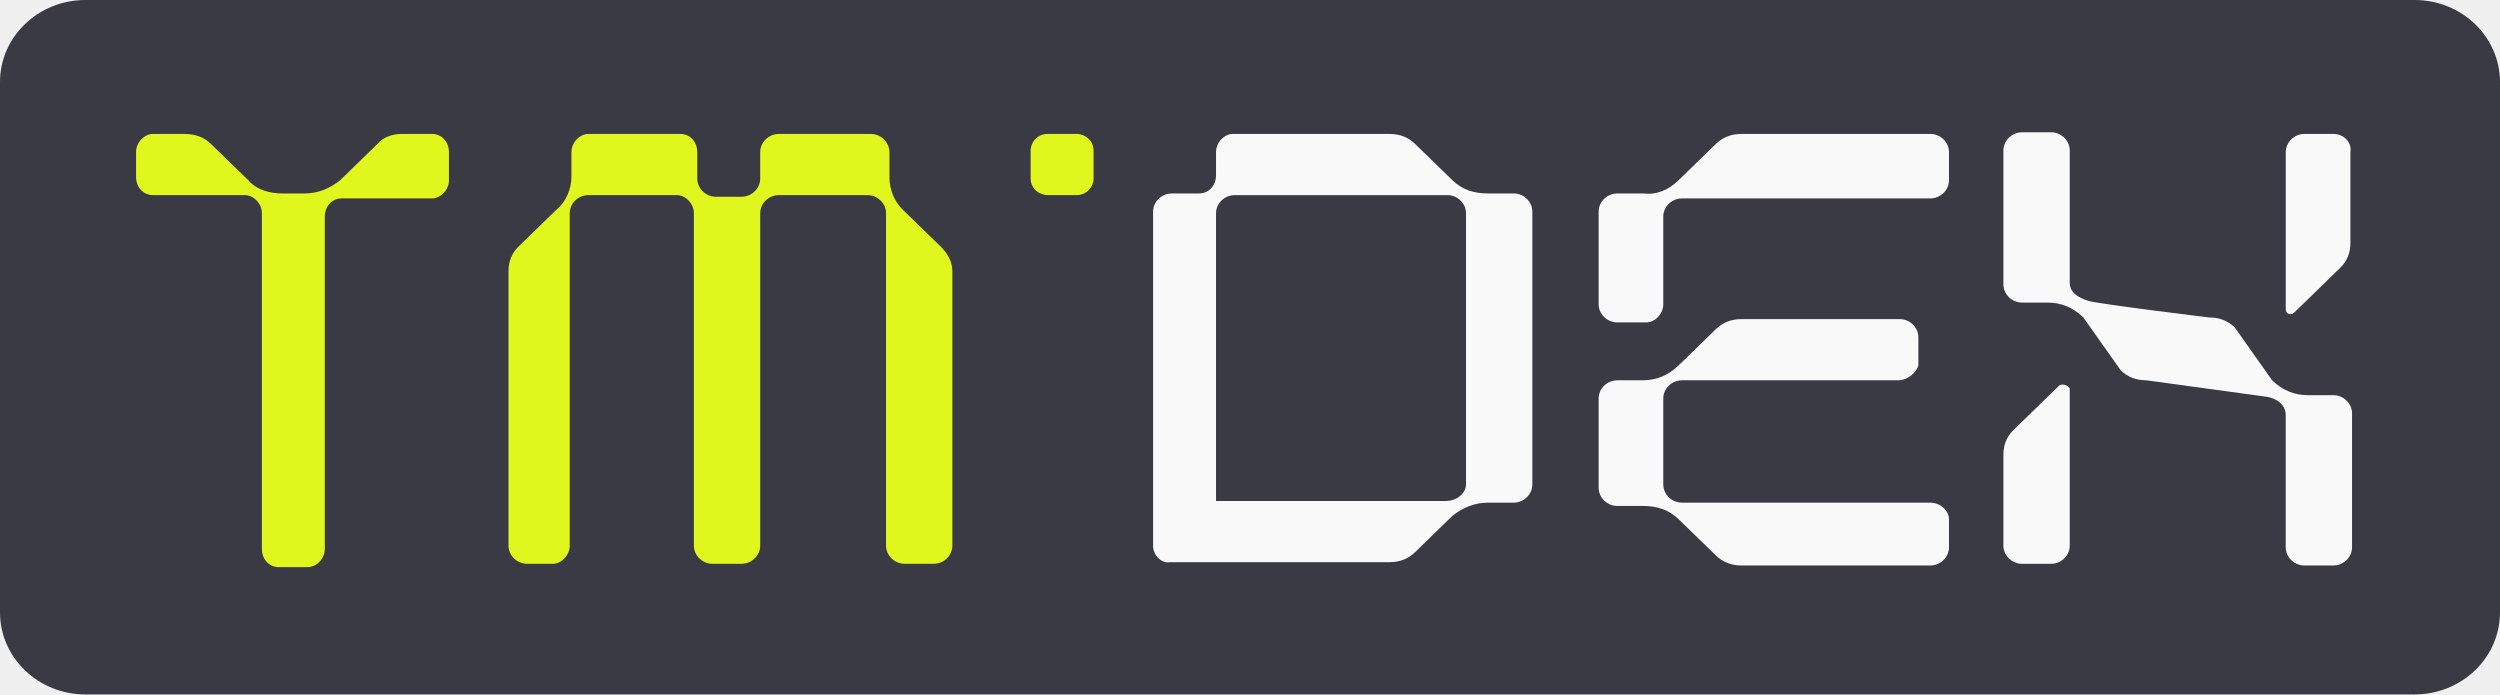
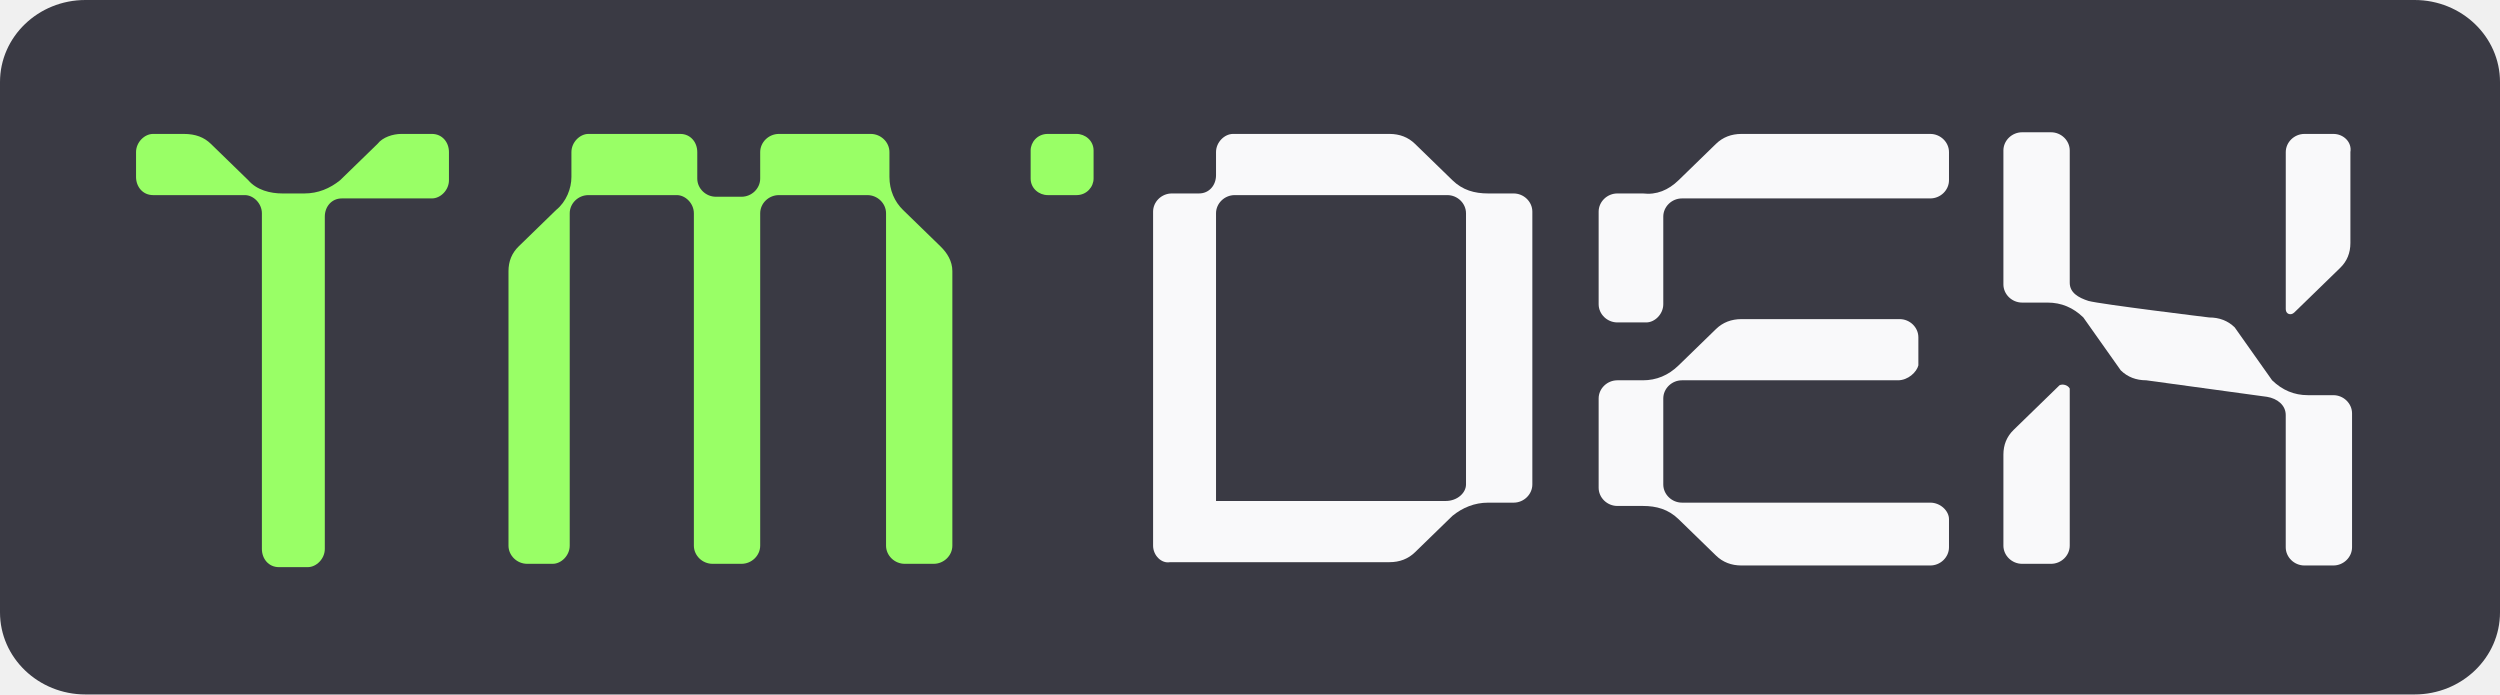
<svg xmlns="http://www.w3.org/2000/svg" width="144" height="40" viewBox="0 0 144 40" fill="none">
  <g clip-path="url(#clip0_5457_12228)">
    <path d="M139.079 0H4.921C2.203 0 0 2.117 0 4.728V35.272C0 37.883 2.203 40 4.921 40H139.079C141.797 40 144 37.883 144 35.272V4.728C144 2.117 141.797 0 139.079 0Z" fill="#3A3A44" />
-     <path d="M23.118 7.714H24.881C25.469 7.714 25.86 8.191 25.86 8.762V10.381C25.86 10.953 25.371 11.429 24.881 11.429H19.689C19.101 11.429 18.709 11.905 18.709 12.476V31.619C18.709 32.191 18.22 32.667 17.73 32.667H16.064C15.477 32.667 15.085 32.191 15.085 31.619V12.286C15.085 11.714 14.595 11.238 14.105 11.238H8.816C8.228 11.238 7.836 10.762 7.836 10.191V8.762C7.836 8.191 8.326 7.714 8.816 7.714H10.579C11.264 7.714 11.754 7.905 12.146 8.286L14.301 10.381C14.791 10.953 15.575 11.143 16.26 11.143H17.534C18.318 11.143 19.003 10.857 19.591 10.381L21.746 8.286C22.04 7.905 22.628 7.714 23.118 7.714Z" fill="#DFF71C" />
-     <path d="M54.856 31.429C54.856 32 54.367 32.476 53.779 32.476H52.114C51.526 32.476 51.036 32 51.036 31.429V12.286C51.036 11.714 50.546 11.238 49.959 11.238H44.865C44.277 11.238 43.787 11.714 43.787 12.286V31.429C43.787 32 43.297 32.476 42.709 32.476H41.044C40.456 32.476 39.967 32 39.967 31.429V12.286C39.967 11.714 39.477 11.238 38.987 11.238H33.893C33.305 11.238 32.816 11.714 32.816 12.286V31.429C32.816 32 32.326 32.476 31.836 32.476H30.367C29.779 32.476 29.289 32 29.289 31.429V15.619C29.289 15.048 29.485 14.572 29.877 14.191L32.032 12.095C32.62 11.619 32.914 10.857 32.914 10.191V8.762C32.914 8.191 33.403 7.714 33.893 7.714H39.183C39.771 7.714 40.163 8.191 40.163 8.762V10.286C40.163 10.857 40.652 11.333 41.24 11.333H42.709C43.297 11.333 43.787 10.857 43.787 10.286V8.762C43.787 8.191 44.277 7.714 44.865 7.714H50.154C50.742 7.714 51.232 8.191 51.232 8.762V10.191C51.232 10.953 51.526 11.619 52.016 12.095L54.171 14.191C54.562 14.572 54.856 15.048 54.856 15.619V31.429Z" fill="#DFF71C" />
-     <path d="M59.365 8.667V10.286C59.365 10.857 59.855 11.238 60.345 11.238H62.01C62.598 11.238 62.99 10.762 62.99 10.286V8.667C62.99 8.095 62.5 7.714 62.01 7.714H60.345C59.757 7.714 59.365 8.191 59.365 8.667Z" fill="#DFF71C" />
+     <path d="M23.118 7.714H24.881C25.469 7.714 25.86 8.191 25.86 8.762V10.381C25.86 10.953 25.371 11.429 24.881 11.429H19.689C19.101 11.429 18.709 11.905 18.709 12.476V31.619C18.709 32.191 18.22 32.667 17.73 32.667H16.064C15.477 32.667 15.085 32.191 15.085 31.619V12.286C15.085 11.714 14.595 11.238 14.105 11.238H8.816C8.228 11.238 7.836 10.762 7.836 10.191V8.762C7.836 8.191 8.326 7.714 8.816 7.714H10.579C11.264 7.714 11.754 7.905 12.146 8.286L14.301 10.381C14.791 10.953 15.575 11.143 16.26 11.143H17.534C18.318 11.143 19.003 10.857 19.591 10.381L21.746 8.286C22.04 7.905 22.628 7.714 23.118 7.714Z" fill="#99FF66" />
+     <path d="M54.856 31.429C54.856 32 54.367 32.476 53.779 32.476H52.114C51.526 32.476 51.036 32 51.036 31.429V12.286C51.036 11.714 50.546 11.238 49.959 11.238H44.865C44.277 11.238 43.787 11.714 43.787 12.286V31.429C43.787 32 43.297 32.476 42.709 32.476H41.044C40.456 32.476 39.967 32 39.967 31.429V12.286C39.967 11.714 39.477 11.238 38.987 11.238H33.893C33.305 11.238 32.816 11.714 32.816 12.286V31.429C32.816 32 32.326 32.476 31.836 32.476H30.367C29.779 32.476 29.289 32 29.289 31.429V15.619C29.289 15.048 29.485 14.572 29.877 14.191L32.032 12.095C32.62 11.619 32.914 10.857 32.914 10.191V8.762C32.914 8.191 33.403 7.714 33.893 7.714H39.183C39.771 7.714 40.163 8.191 40.163 8.762V10.286C40.163 10.857 40.652 11.333 41.24 11.333H42.709C43.297 11.333 43.787 10.857 43.787 10.286V8.762C43.787 8.191 44.277 7.714 44.865 7.714H50.154C50.742 7.714 51.232 8.191 51.232 8.762V10.191C51.232 10.953 51.526 11.619 52.016 12.095L54.171 14.191C54.562 14.572 54.856 15.048 54.856 15.619V31.429Z" fill="#99FF66" />
+     <path d="M59.365 8.667V10.286C59.365 10.857 59.855 11.238 60.345 11.238H62.01C62.598 11.238 62.99 10.762 62.99 10.286V8.667C62.99 8.095 62.5 7.714 62.01 7.714H60.345C59.757 7.714 59.365 8.191 59.365 8.667Z" fill="#99FF66" />
    <path d="M66.418 31.429V12.191C66.418 11.619 66.908 11.143 67.496 11.143H69.063C69.651 11.143 70.043 10.667 70.043 10.095V8.762C70.043 8.191 70.532 7.714 71.022 7.714H80.034C80.622 7.714 81.112 7.905 81.504 8.286L83.659 10.381C84.246 10.953 84.932 11.143 85.716 11.143H87.185C87.773 11.143 88.263 11.619 88.263 12.191V27.905C88.263 28.476 87.773 28.953 87.185 28.953H85.716C84.932 28.953 84.246 29.238 83.659 29.714L81.504 31.81C81.112 32.191 80.622 32.381 80.034 32.381H67.398C66.908 32.476 66.418 32 66.418 31.429ZM84.442 27.905V12.286C84.442 11.714 83.953 11.238 83.365 11.238H71.12C70.532 11.238 70.043 11.714 70.043 12.286V28.857H83.267C83.953 28.857 84.442 28.381 84.442 27.905Z" fill="#F9F9FA" />
    <path d="M96.686 10.381L98.841 8.286C99.233 7.905 99.723 7.714 100.311 7.714H111.184C111.772 7.714 112.262 8.191 112.262 8.762V10.381C112.262 10.953 111.772 11.429 111.184 11.429H96.882C96.294 11.429 95.805 11.905 95.805 12.476V17.524C95.805 18.095 95.315 18.572 94.825 18.572H93.16C92.572 18.572 92.082 18.095 92.082 17.524V12.191C92.082 11.619 92.572 11.143 93.16 11.143H94.629C95.413 11.238 96.098 10.953 96.686 10.381ZM109.323 21.905H96.882C96.294 21.905 95.805 22.381 95.805 22.952V27.905C95.805 28.476 96.294 28.952 96.882 28.952H111.184C111.772 28.952 112.262 29.429 112.262 29.905V31.524C112.262 32.095 111.772 32.572 111.184 32.572H100.311C99.723 32.572 99.233 32.381 98.841 32L96.686 29.905C96.098 29.333 95.413 29.143 94.629 29.143H93.16C92.572 29.143 92.082 28.667 92.082 28.095V22.952C92.082 22.381 92.572 21.905 93.16 21.905H94.629C95.413 21.905 96.098 21.619 96.686 21.048L98.841 18.953C99.233 18.572 99.723 18.381 100.311 18.381H109.421C110.009 18.381 110.498 18.857 110.498 19.429V21.048C110.4 21.429 109.911 21.905 109.323 21.905Z" fill="#F9F9FA" />
    <path d="M134.401 22.762H132.931C132.148 22.762 131.462 22.476 130.874 21.905L128.719 18.857C128.327 18.476 127.837 18.286 127.25 18.286C127.25 18.286 120.98 17.524 120.294 17.333C119.707 17.143 119.217 16.857 119.217 16.286V8.667C119.217 8.095 118.727 7.619 118.139 7.619H116.474C115.886 7.619 115.396 8.095 115.396 8.667V16.381C115.396 16.953 115.886 17.429 116.474 17.429H117.943C118.727 17.429 119.413 17.714 120.001 18.286L122.156 21.333C122.547 21.714 123.037 21.905 123.625 21.905L130.58 22.857C131.168 22.953 131.658 23.333 131.658 23.905V31.524C131.658 32.095 132.148 32.572 132.735 32.572H134.401C134.988 32.572 135.478 32.095 135.478 31.524V23.81C135.478 23.238 134.988 22.762 134.401 22.762Z" fill="#F9F9FA" />
    <path d="M134.403 7.714H132.738C132.15 7.714 131.66 8.191 131.66 8.762V17.81C131.66 18.095 131.954 18.191 132.15 18L134.795 15.429C135.187 15.048 135.383 14.572 135.383 14V8.762C135.481 8.191 134.991 7.714 134.403 7.714Z" fill="#F9F9FA" />
    <path d="M118.629 22.19L115.984 24.762C115.592 25.143 115.396 25.619 115.396 26.19V31.428C115.396 32 115.886 32.476 116.474 32.476H118.139C118.727 32.476 119.217 32 119.217 31.428V22.381C119.119 22.19 118.825 22.095 118.629 22.19Z" fill="#F9F9FA" />
  </g>
  <defs>
    <clipPath id="clip0_5457_12228">
      <rect width="144" height="40" fill="white" />
    </clipPath>
  </defs>
</svg>
